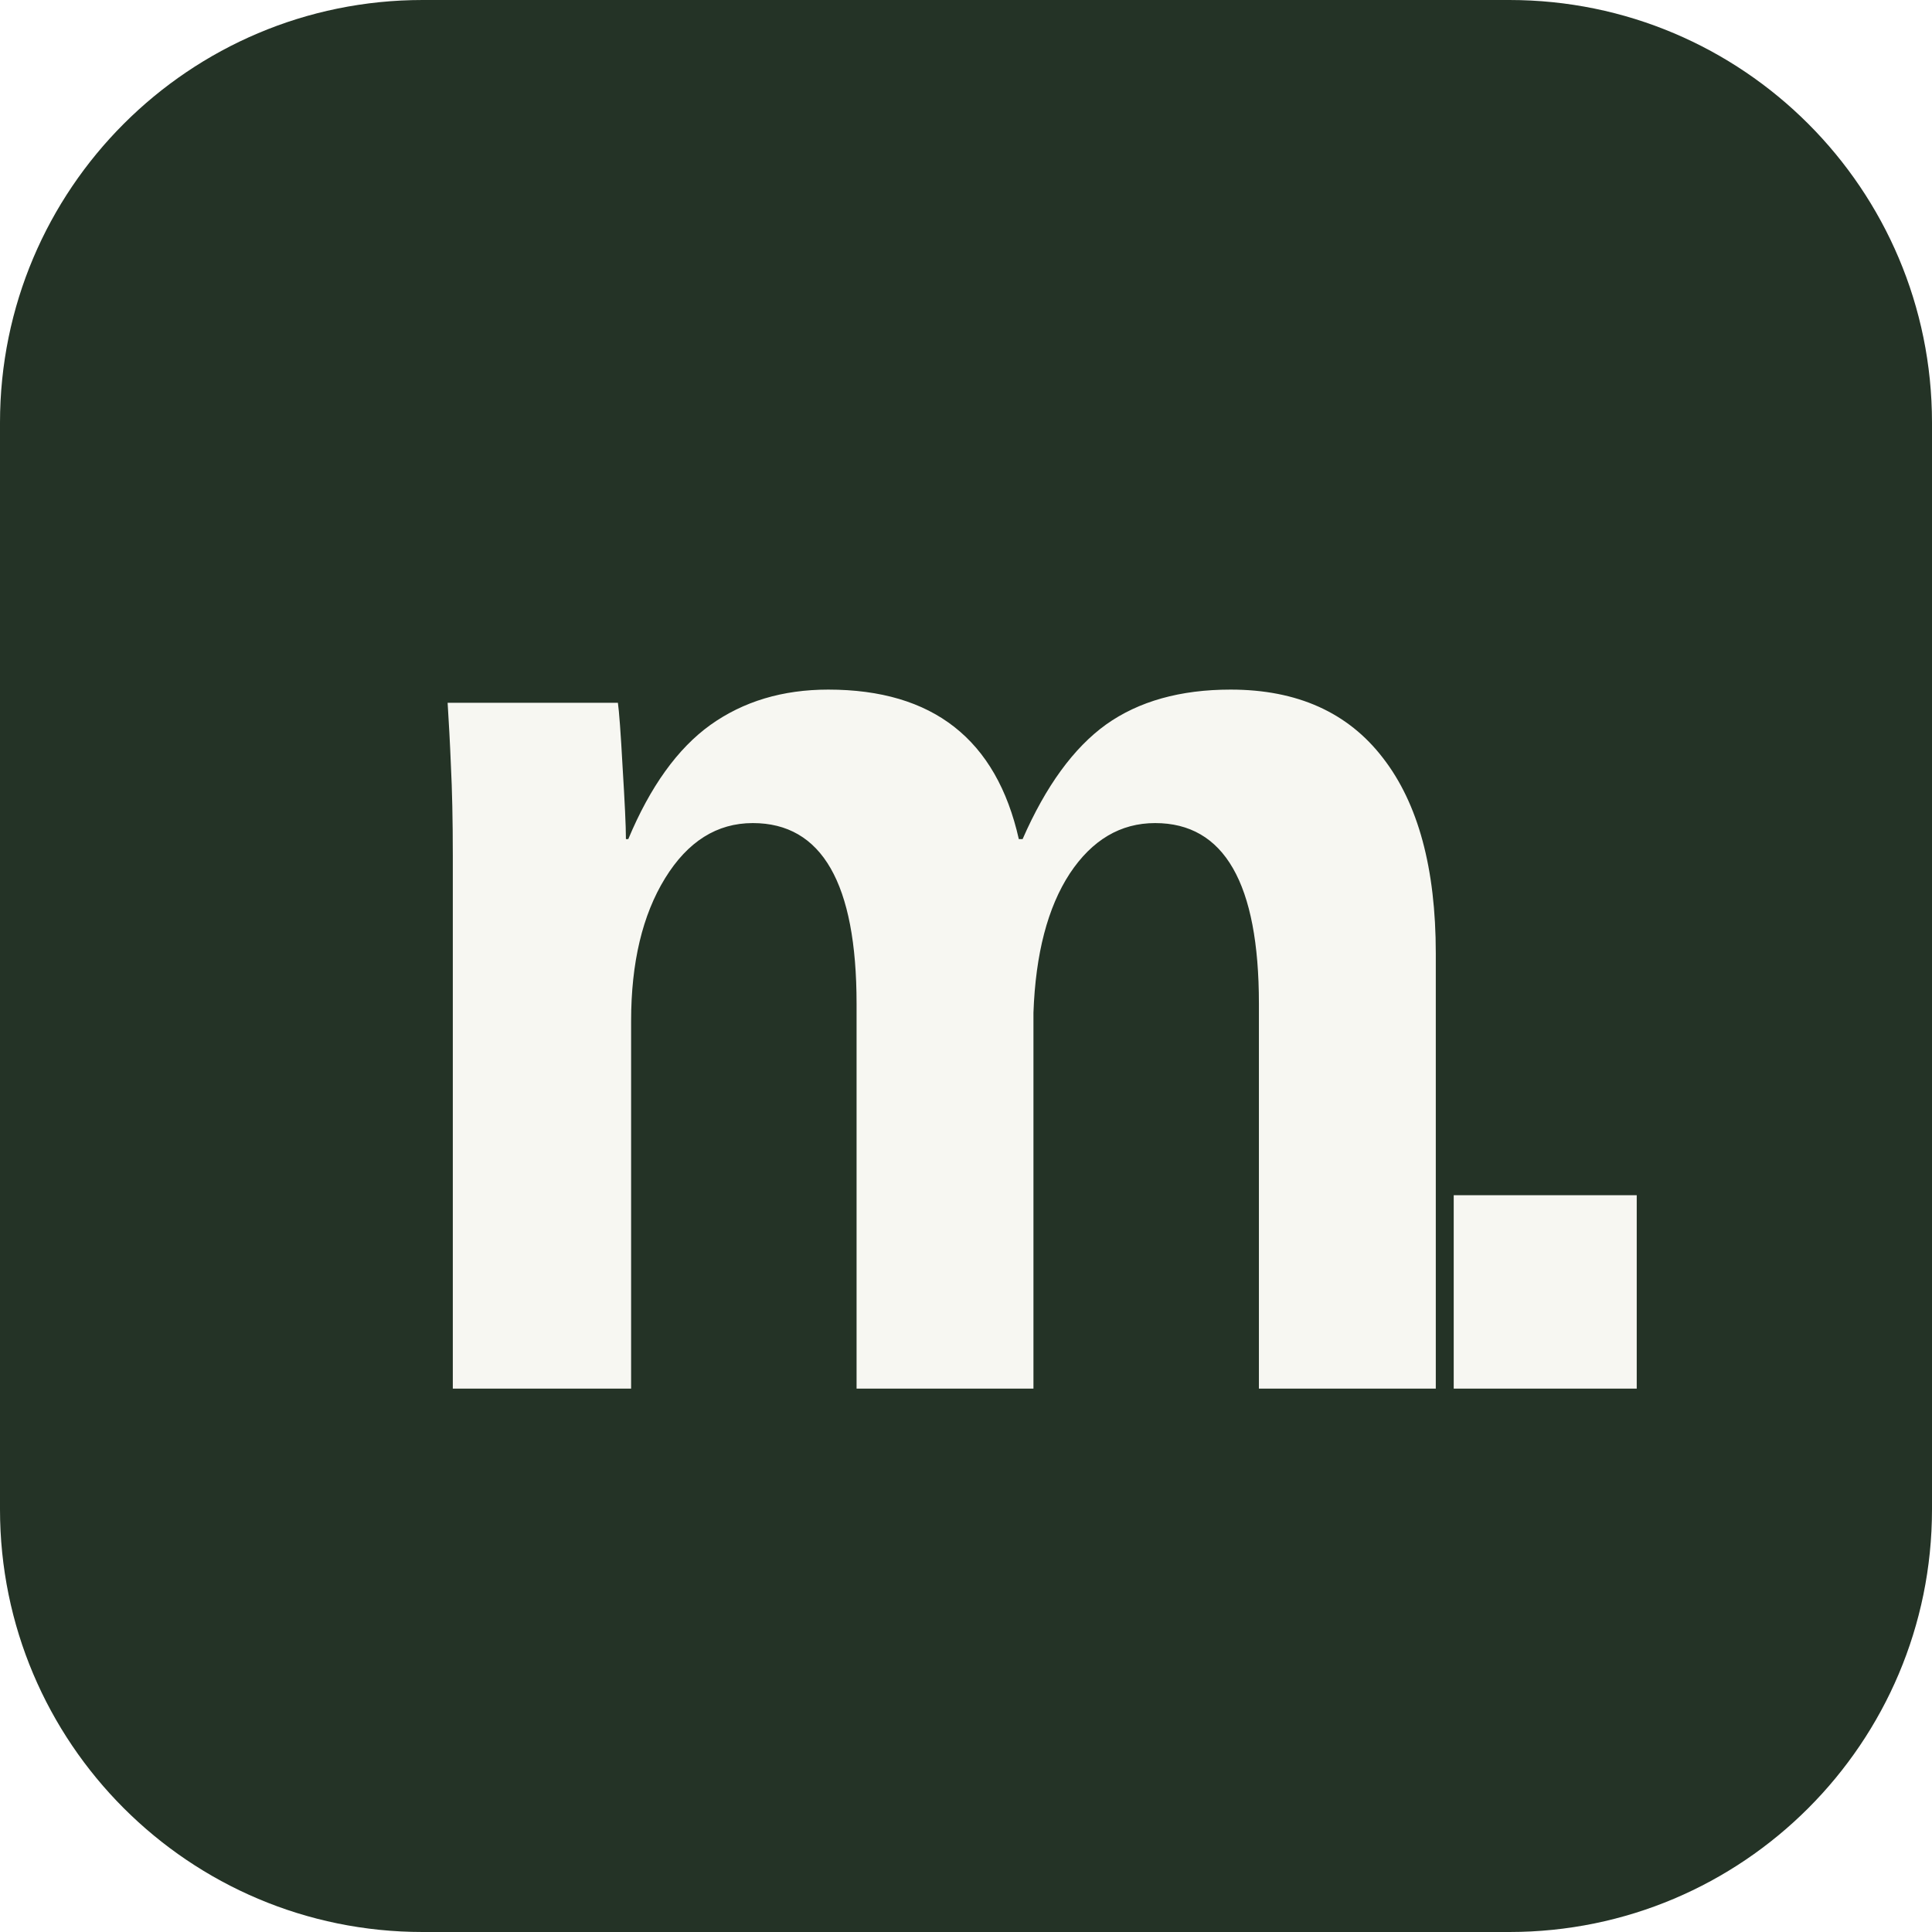
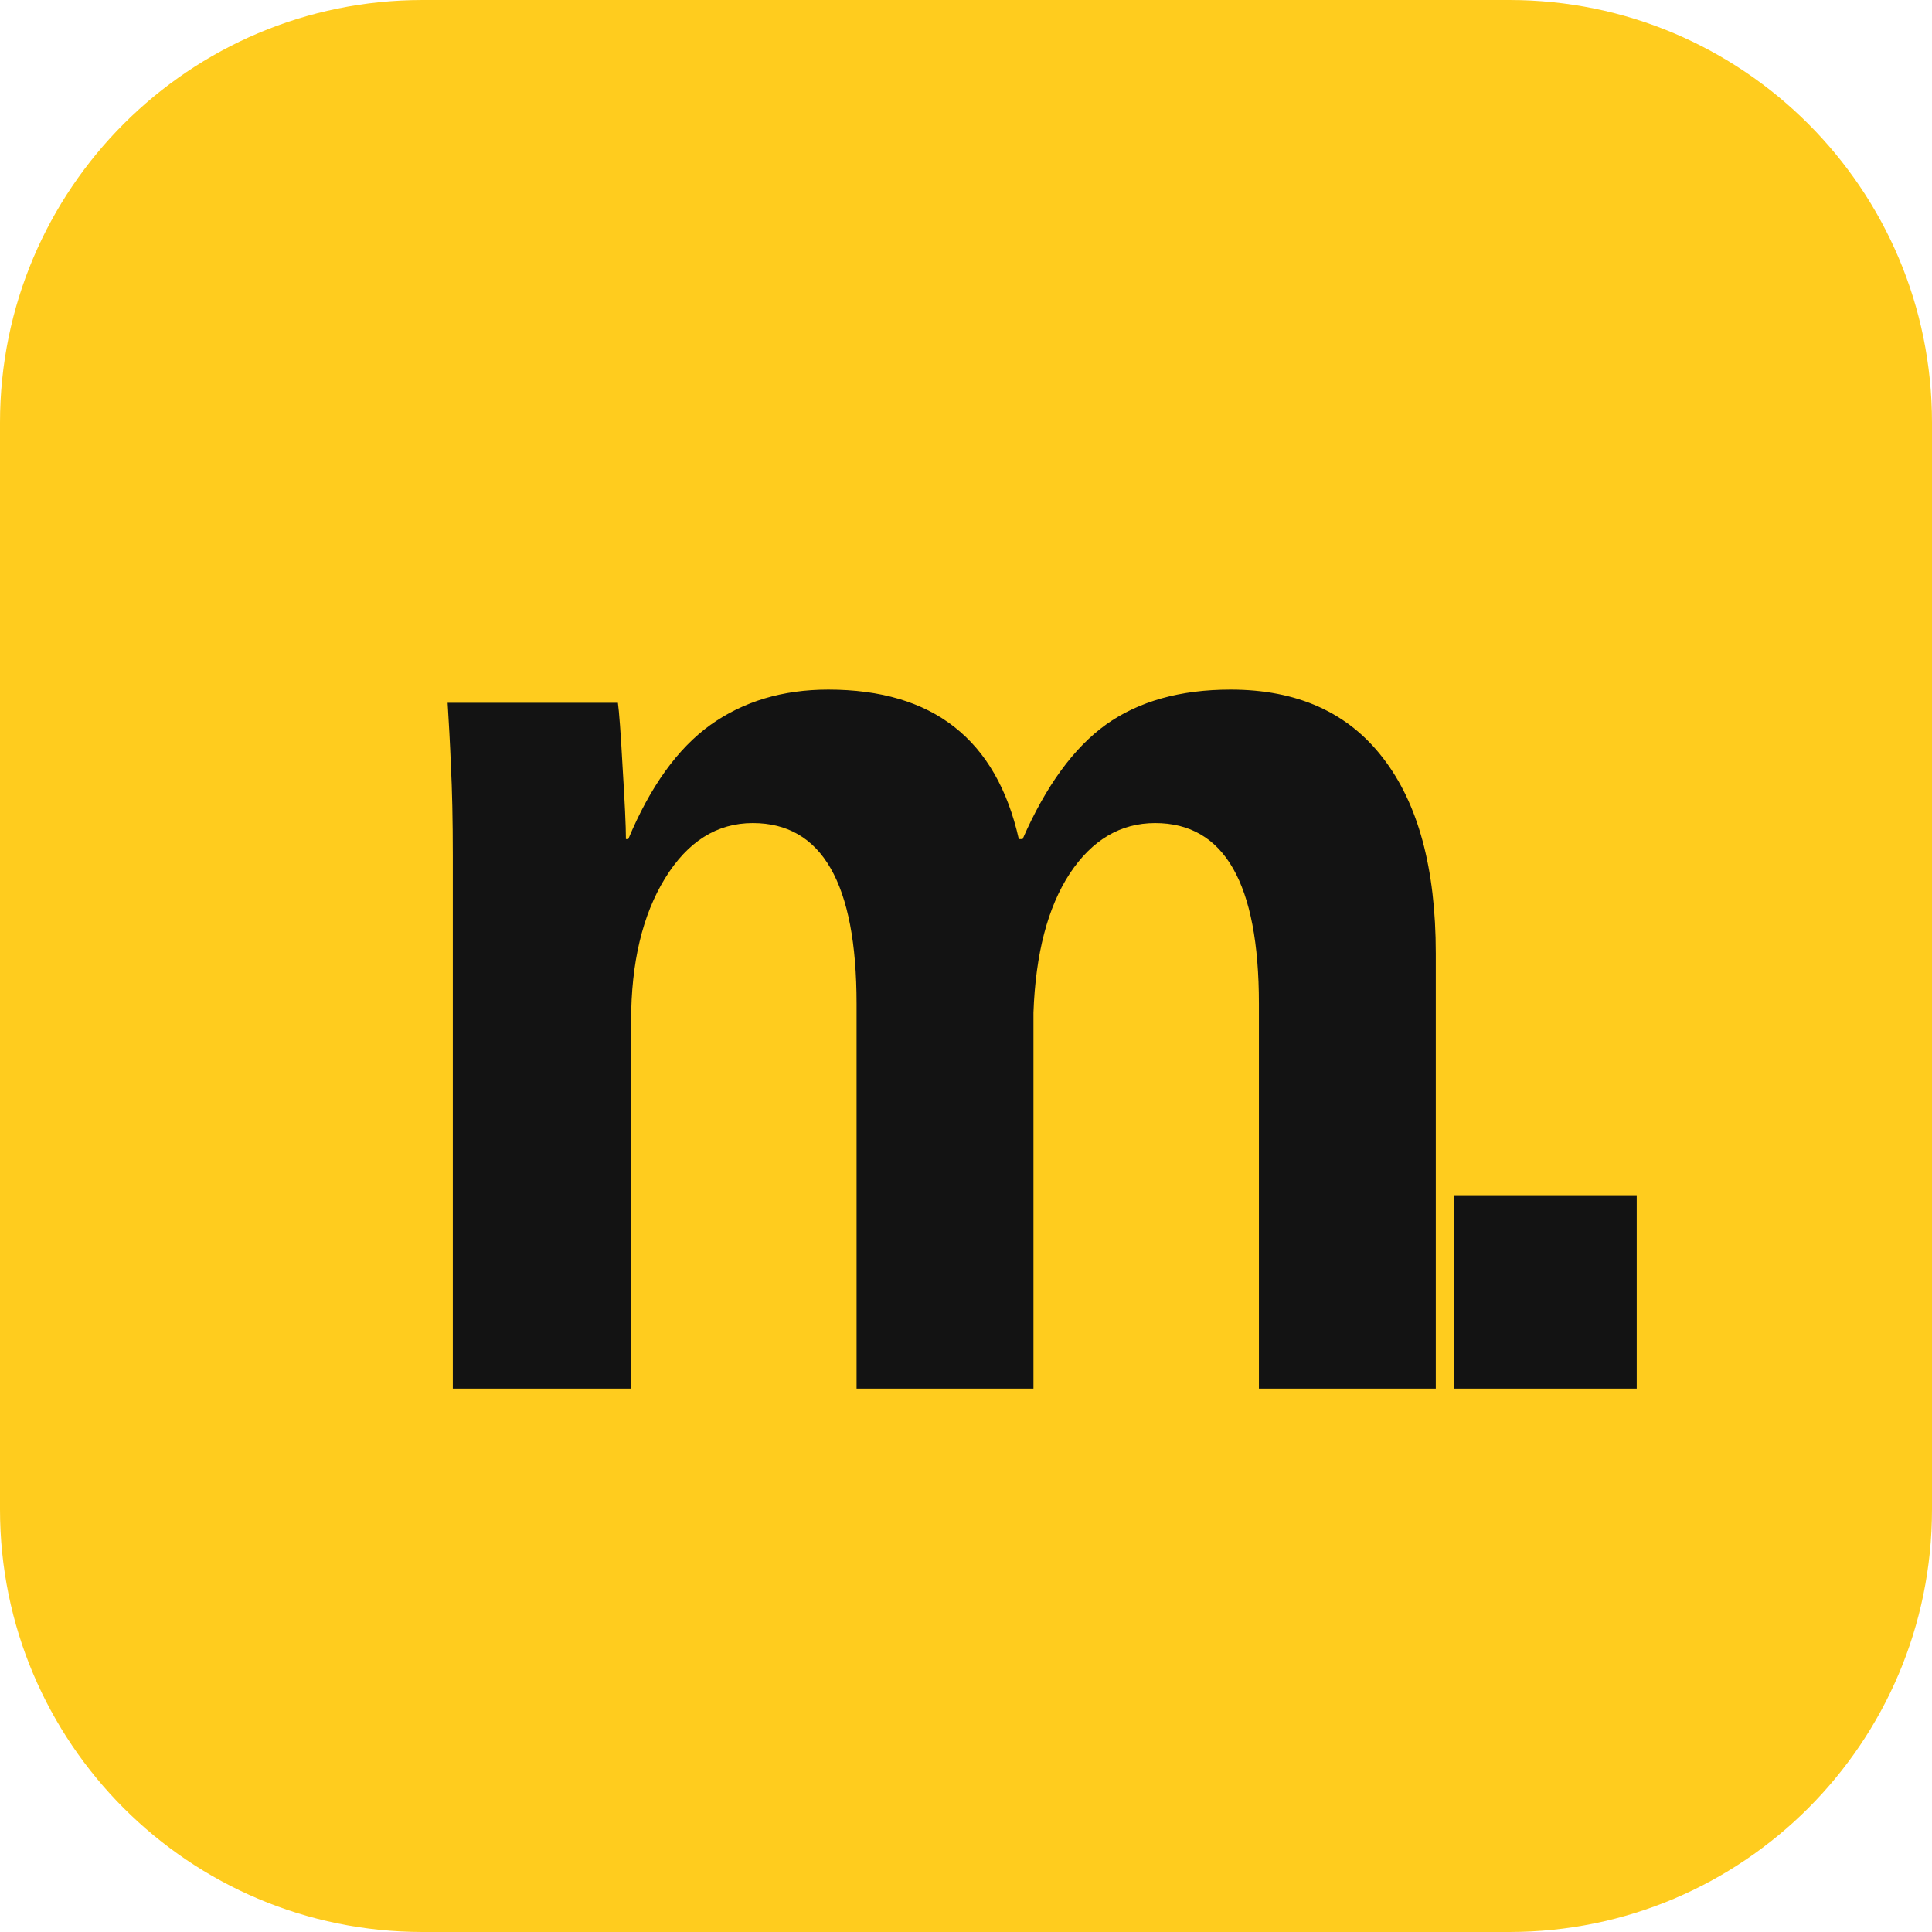
<svg xmlns="http://www.w3.org/2000/svg" viewBox="0 0 64 64">
-   <rect width="64" height="64" rx="14" fill="#243326" />
-   <text x="12" y="46" font-family="Arial,sans-serif" font-size="43" font-weight="700" letter-spacing="-5" fill="#f7f7f2">m.</text>
+   <rect width="64" height="64" rx="14" fill="#ffcc1e" />
+   <text x="12" y="46" font-family="Arial,sans-serif" font-size="43" font-weight="700" letter-spacing="-5" fill="#131313">m.</text>
</svg>
